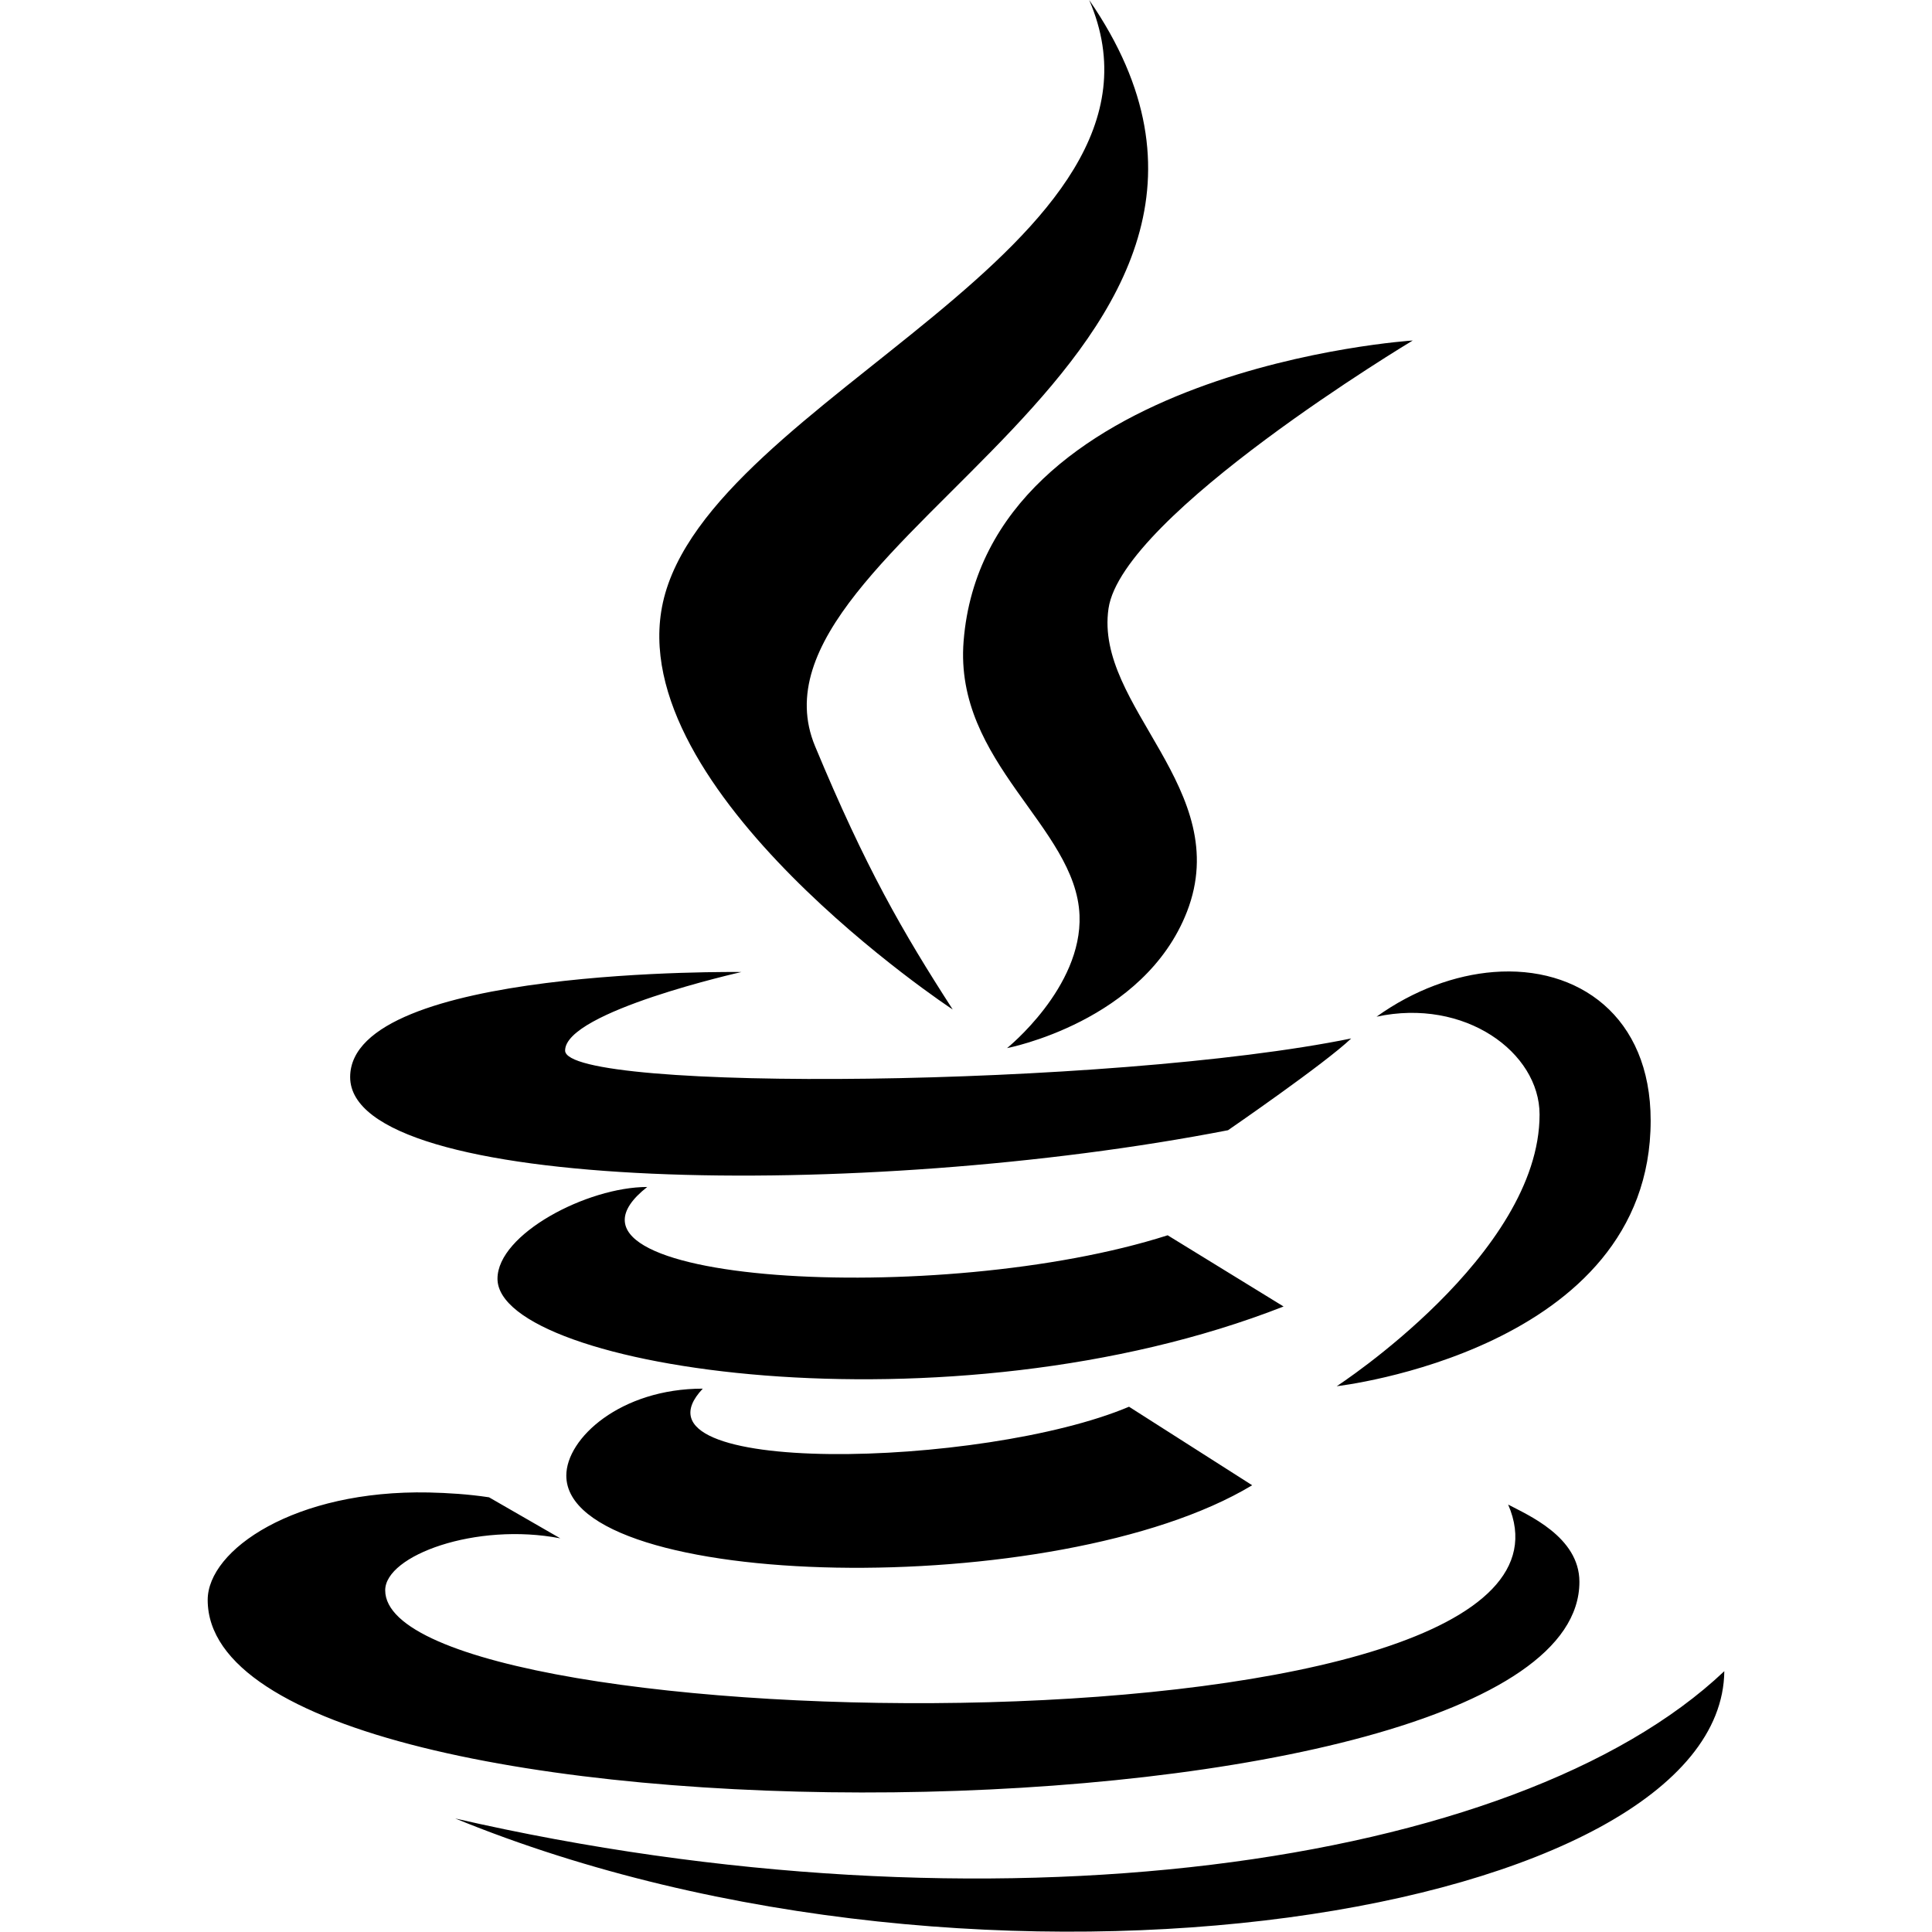
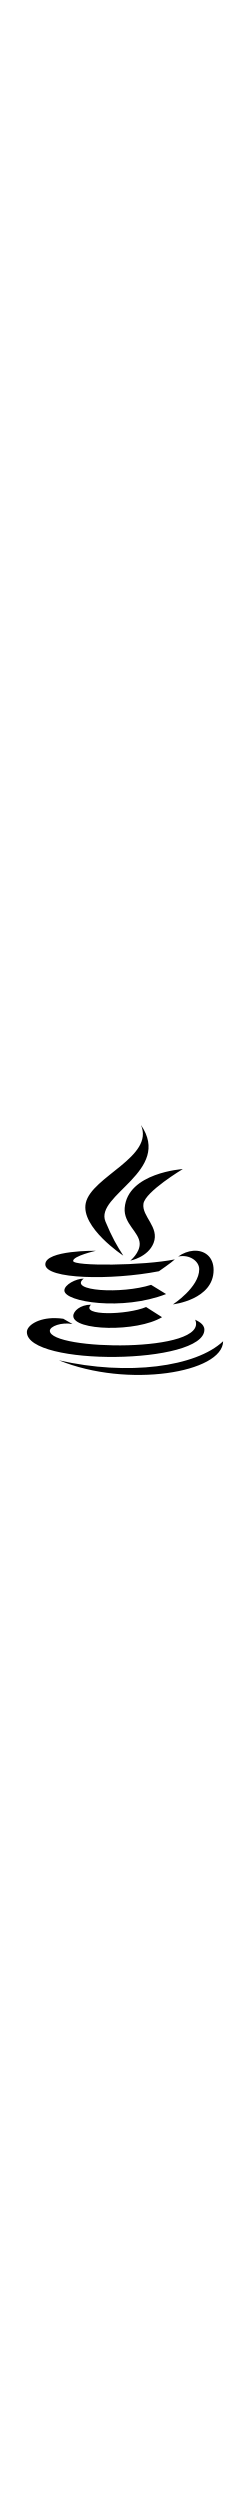
- <svg xmlns="http://www.w3.org/2000/svg" fill="currentColor" viewBox="0 0 50 50" width="50px" height="50px">
+ <svg xmlns="http://www.w3.org/2000/svg" fill="currentColor" viewBox="0 0 50 50" width="50px" height="500px">
  <path d="M 28.188 0 C 30.938 6.363 18.328 10.293 17.156 15.594 C 16.082 20.465 24.648 26.125 24.656 26.125 C 23.355 24.109 22.398 22.449 21.094 19.312 C 18.887 14.008 34.535 9.207 28.188 0 Z M 36.562 8.812 C 36.562 8.812 25.5 9.523 24.938 16.594 C 24.688 19.742 27.848 21.398 27.938 23.688 C 28.012 25.559 26.062 27.125 26.062 27.125 C 26.062 27.125 29.609 26.449 30.719 23.594 C 31.949 20.426 28.32 18.285 28.688 15.75 C 29.039 13.324 36.562 8.812 36.562 8.812 Z M 19.188 25.156 C 19.188 25.156 9.062 25.012 9.062 27.875 C 9.062 30.867 22.316 31.09 31.781 29.25 C 31.781 29.25 34.297 27.52 34.969 26.875 C 28.766 28.141 14.625 28.281 14.625 27.188 C 14.625 26.18 19.188 25.156 19.188 25.156 Z M 38.656 25.156 C 37.664 25.234 36.594 25.617 35.625 26.312 C 37.906 25.82 39.844 27.234 39.844 28.844 C 39.844 32.469 34.594 35.875 34.594 35.875 C 34.594 35.875 42.719 34.953 42.719 29 C 42.719 26.297 40.84 24.984 38.656 25.156 Z M 16.75 30.719 C 15.195 30.719 12.875 31.938 12.875 33.094 C 12.875 35.418 24.562 37.207 33.219 33.812 L 30.219 31.969 C 24.352 33.848 13.547 33.234 16.75 30.719 Z M 18.188 35.938 C 16.059 35.938 14.656 37.223 14.656 38.188 C 14.656 41.172 27.371 41.473 32.406 38.438 L 29.219 36.406 C 25.457 37.996 16.016 38.238 18.188 35.938 Z M 11.094 38.625 C 7.625 38.555 5.375 40.113 5.375 41.406 C 5.375 48.281 40.875 47.965 40.875 40.938 C 40.875 39.77 39.527 39.203 39.031 38.938 C 41.934 45.656 9.969 45.121 9.969 41.156 C 9.969 40.254 12.32 39.391 14.5 39.812 L 12.656 38.75 C 12.113 38.668 11.59 38.637 11.094 38.625 Z M 44.625 43.25 C 39.227 48.367 25.547 50.223 11.781 47.062 C 25.543 52.695 44.559 49.535 44.625 43.25 Z" />
</svg>
